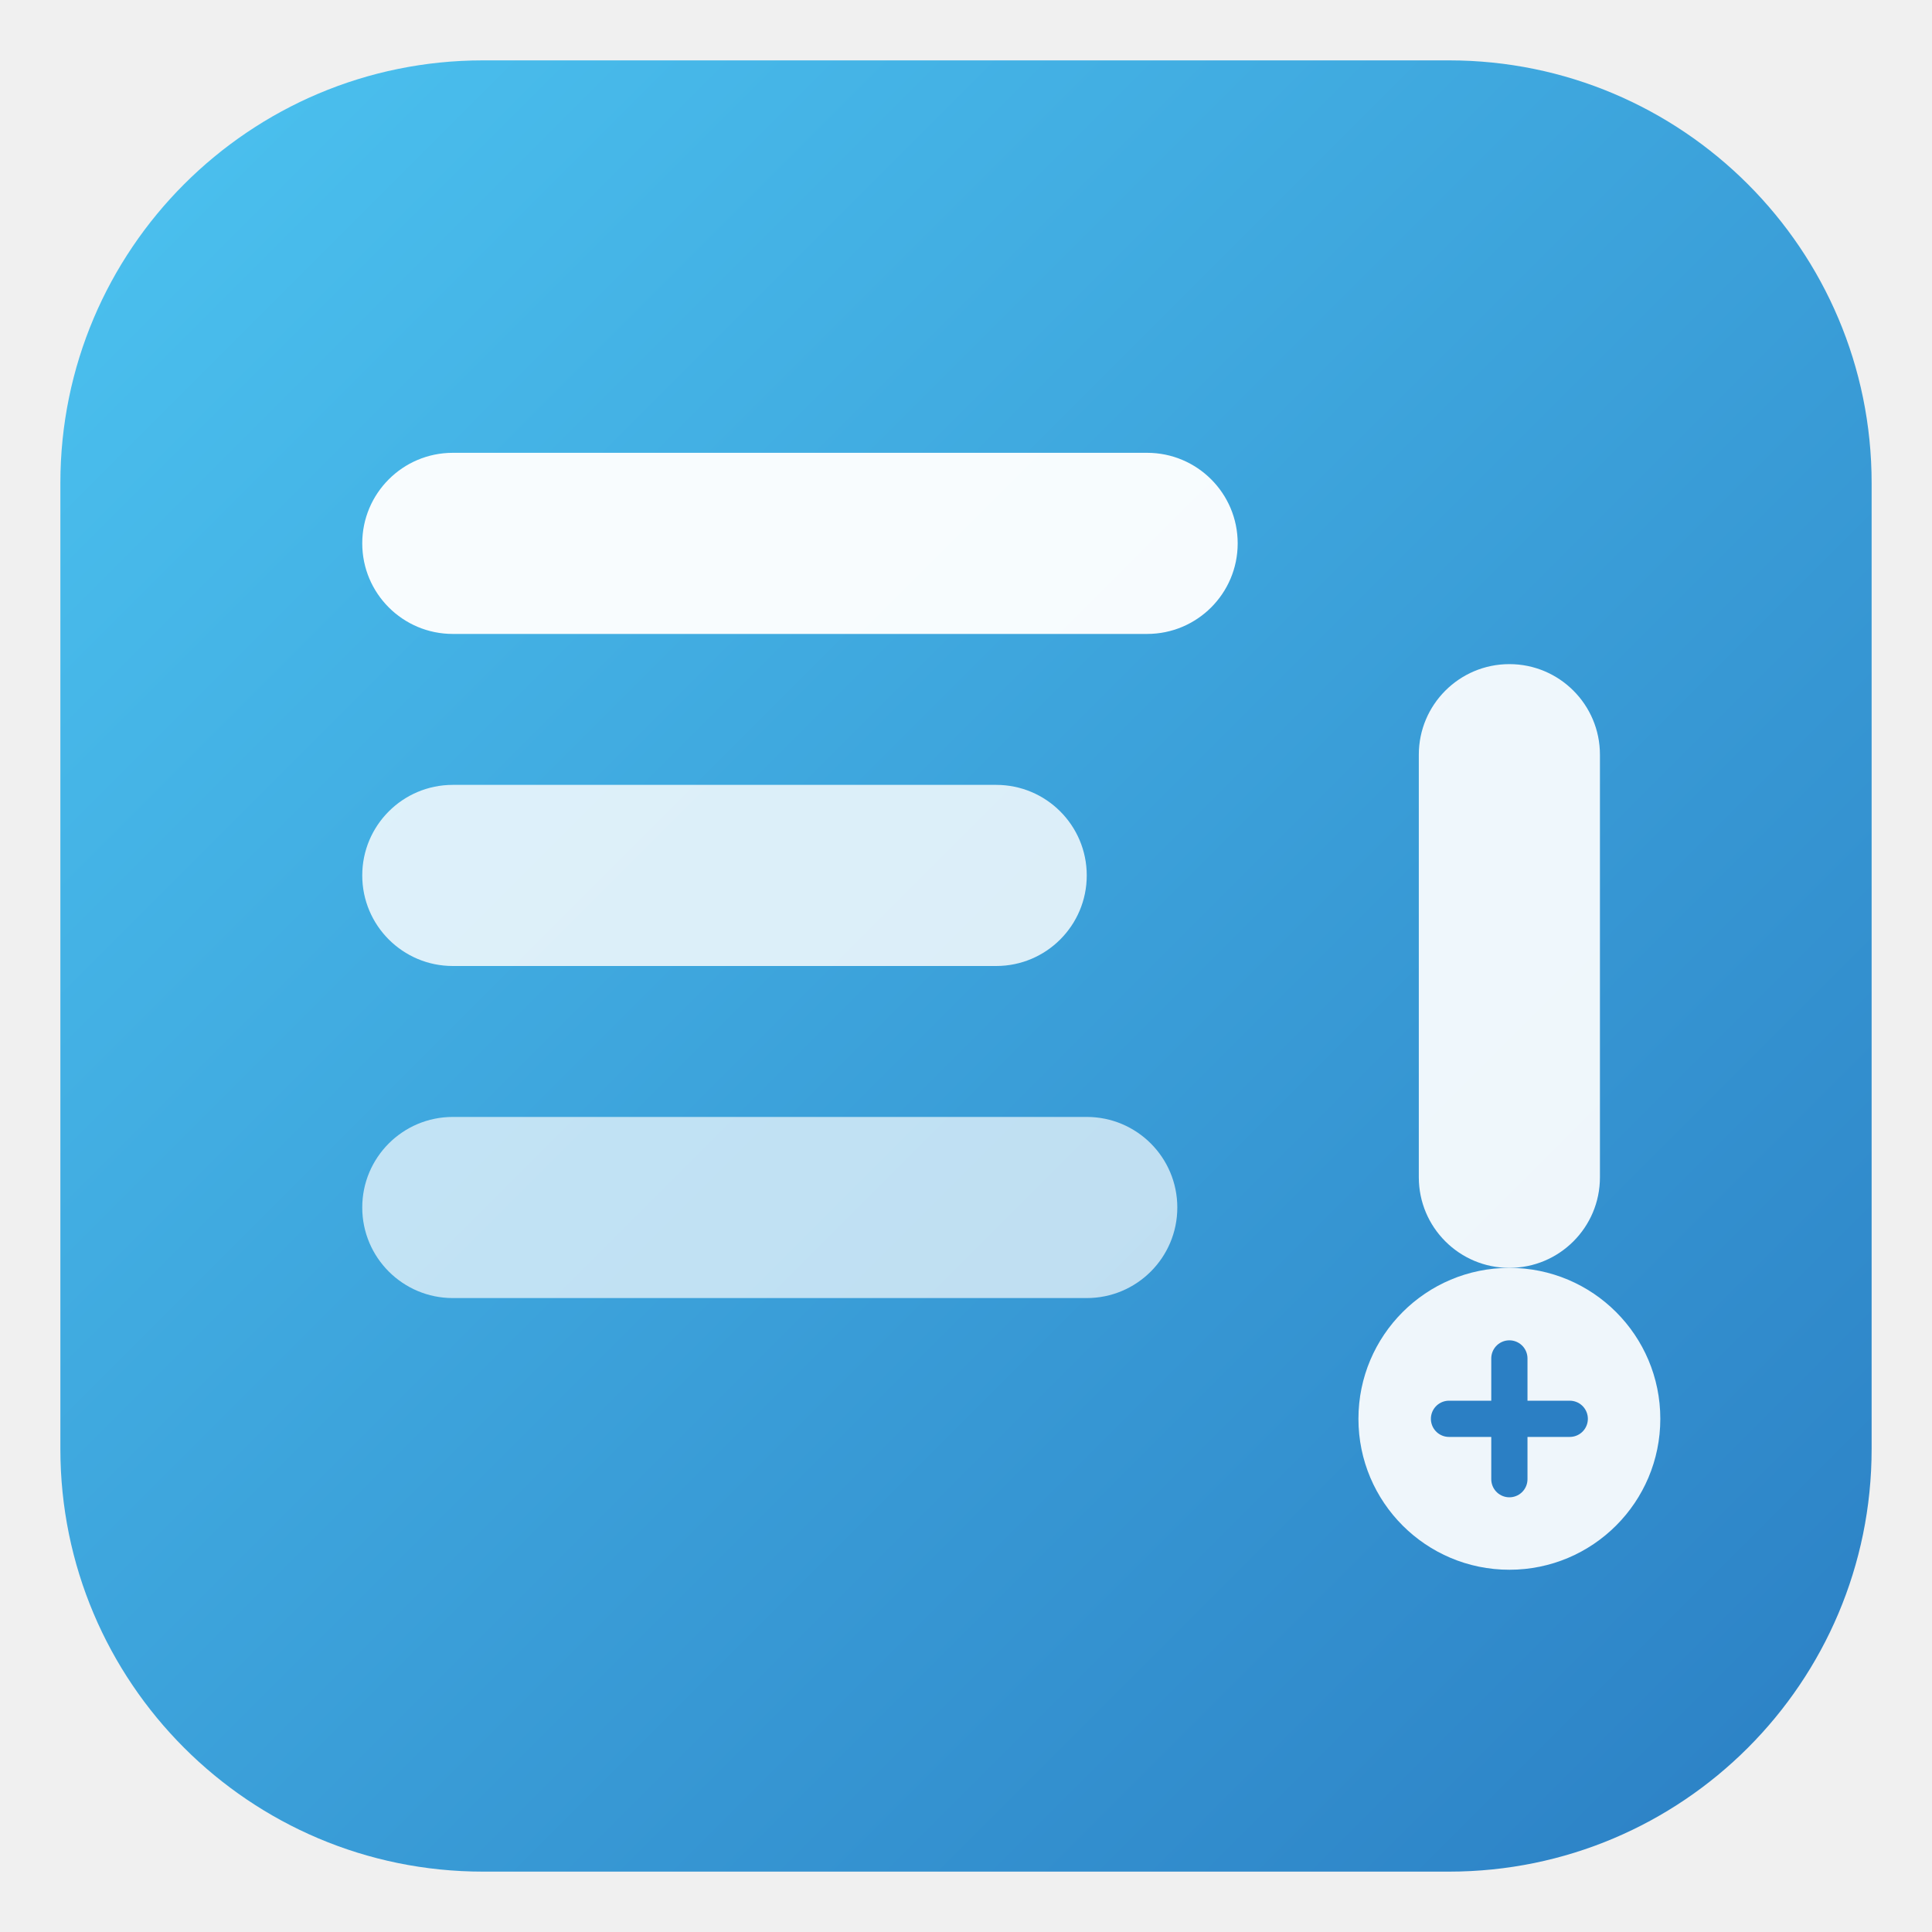
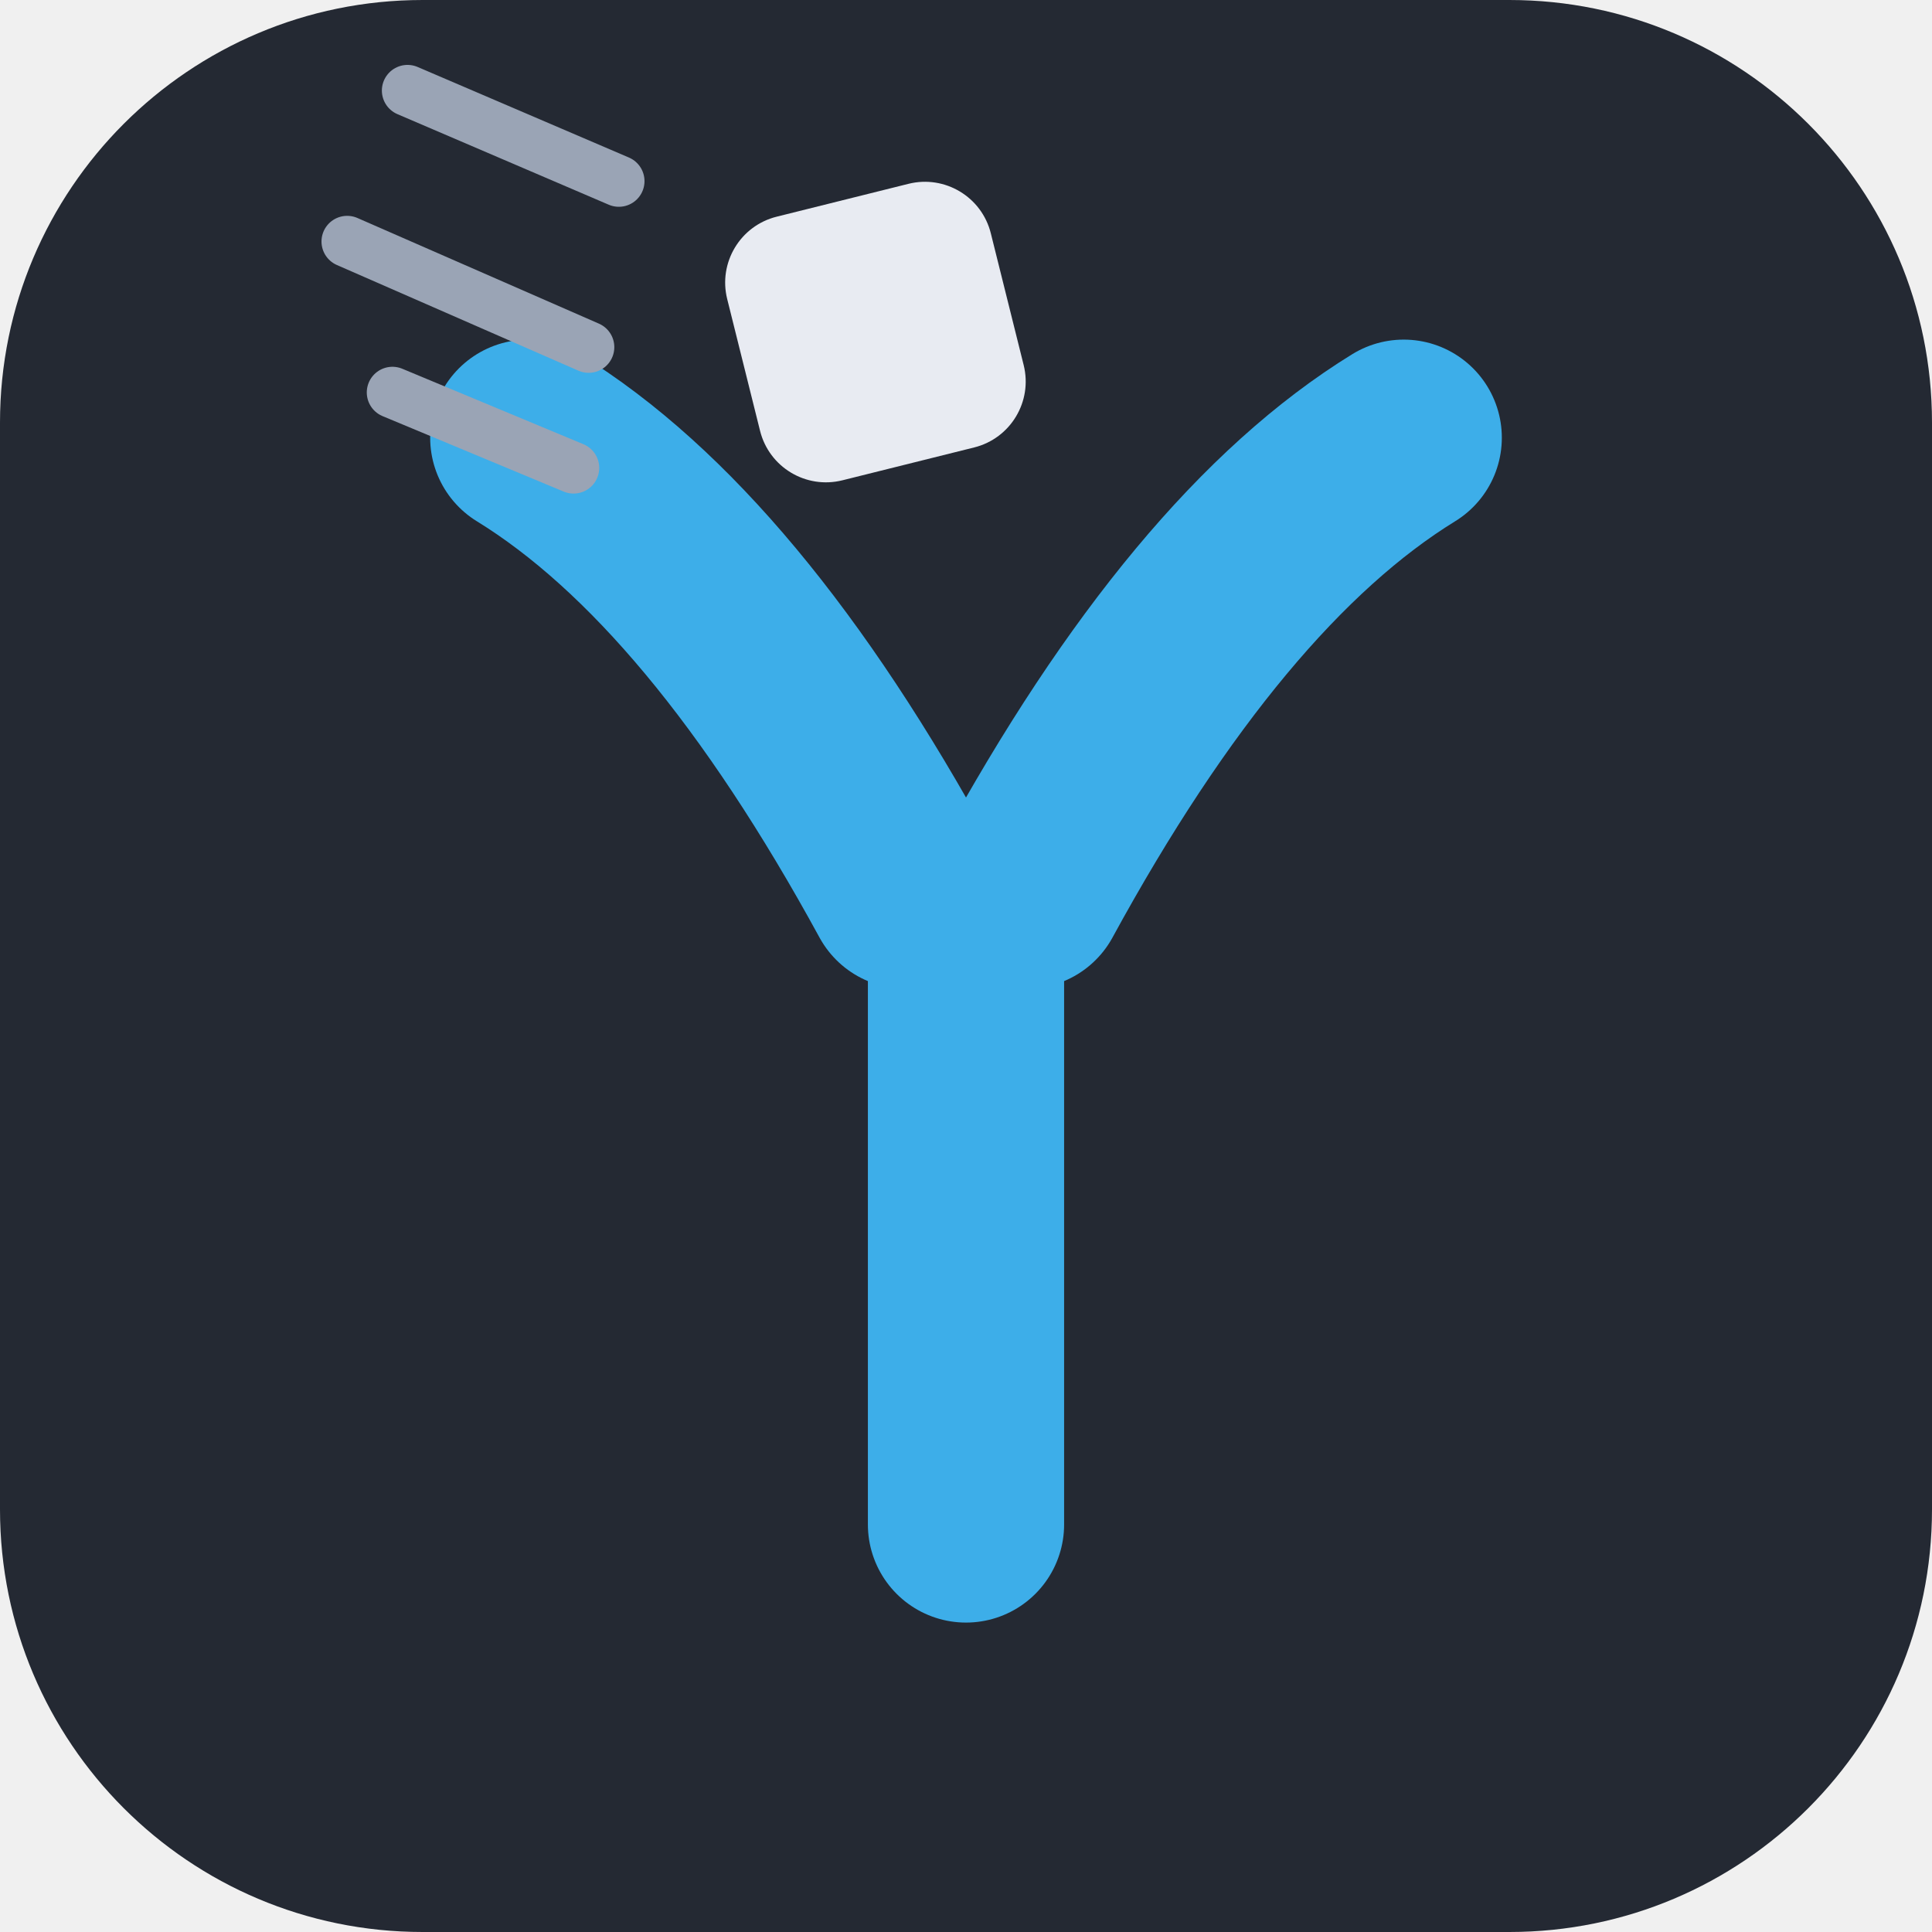
- <svg xmlns="http://www.w3.org/2000/svg" width="128" height="128" viewBox="0 0 128 128">
-   <defs>
-     <linearGradient id="bg" x1="0" y1="0" x2="1" y2="1">
-       <stop offset="0" stop-color="#4cc3f0" />
-       <stop offset="1" stop-color="#2b7fc4" />
-     </linearGradient>
-   </defs>
-   <rect x="4" y="4" width="120" height="120" rx="28" fill="url(#bg)" />
-   <rect x="24" y="30" width="58" height="12" rx="6" fill="#ffffff" opacity="0.96" />
-   <rect x="24" y="52" width="48" height="12" rx="6" fill="#ffffff" opacity="0.82" />
-   <rect x="24" y="74" width="54" height="12" rx="6" fill="#ffffff" opacity="0.68" />
-   <rect x="94" y="44" width="12" height="40" rx="6" fill="#ffffff" opacity="0.92" />
-   <circle cx="100" cy="94" r="10" fill="#ffffff" opacity="0.92" />
-   <path d="M96 94h8M100 90v8" stroke="#2b7fc4" stroke-width="2.4" stroke-linecap="round" />
+ <svg xmlns="http://www.w3.org/2000/svg" viewBox="0 0 128 128">
+   <rect width="128" height="128" rx="28" fill="#242933" />
+   <g stroke="#3daee9" stroke-width="13" stroke-linecap="round" fill="none">
+     <path d="M35 29 Q48 37 60 59" />
+     <path d="M93 29 Q80 37 68 59" />
+     <path d="M64 60 L64 101" />
+   </g>
+   <rect x="49" y="13" width="18" height="18" rx="4.5" fill="#e8ebf2" transform="rotate(-14 58 22)" />
+   <g stroke="#9aa4b5" stroke-width="3.4" stroke-linecap="round">
+     <line x1="27" y1="6" x2="41" y2="12" />
+     <line x1="23" y1="16" x2="39" y2="23" />
+     <line x1="26" y1="26" x2="38" y2="31" />
+   </g>
</svg>
